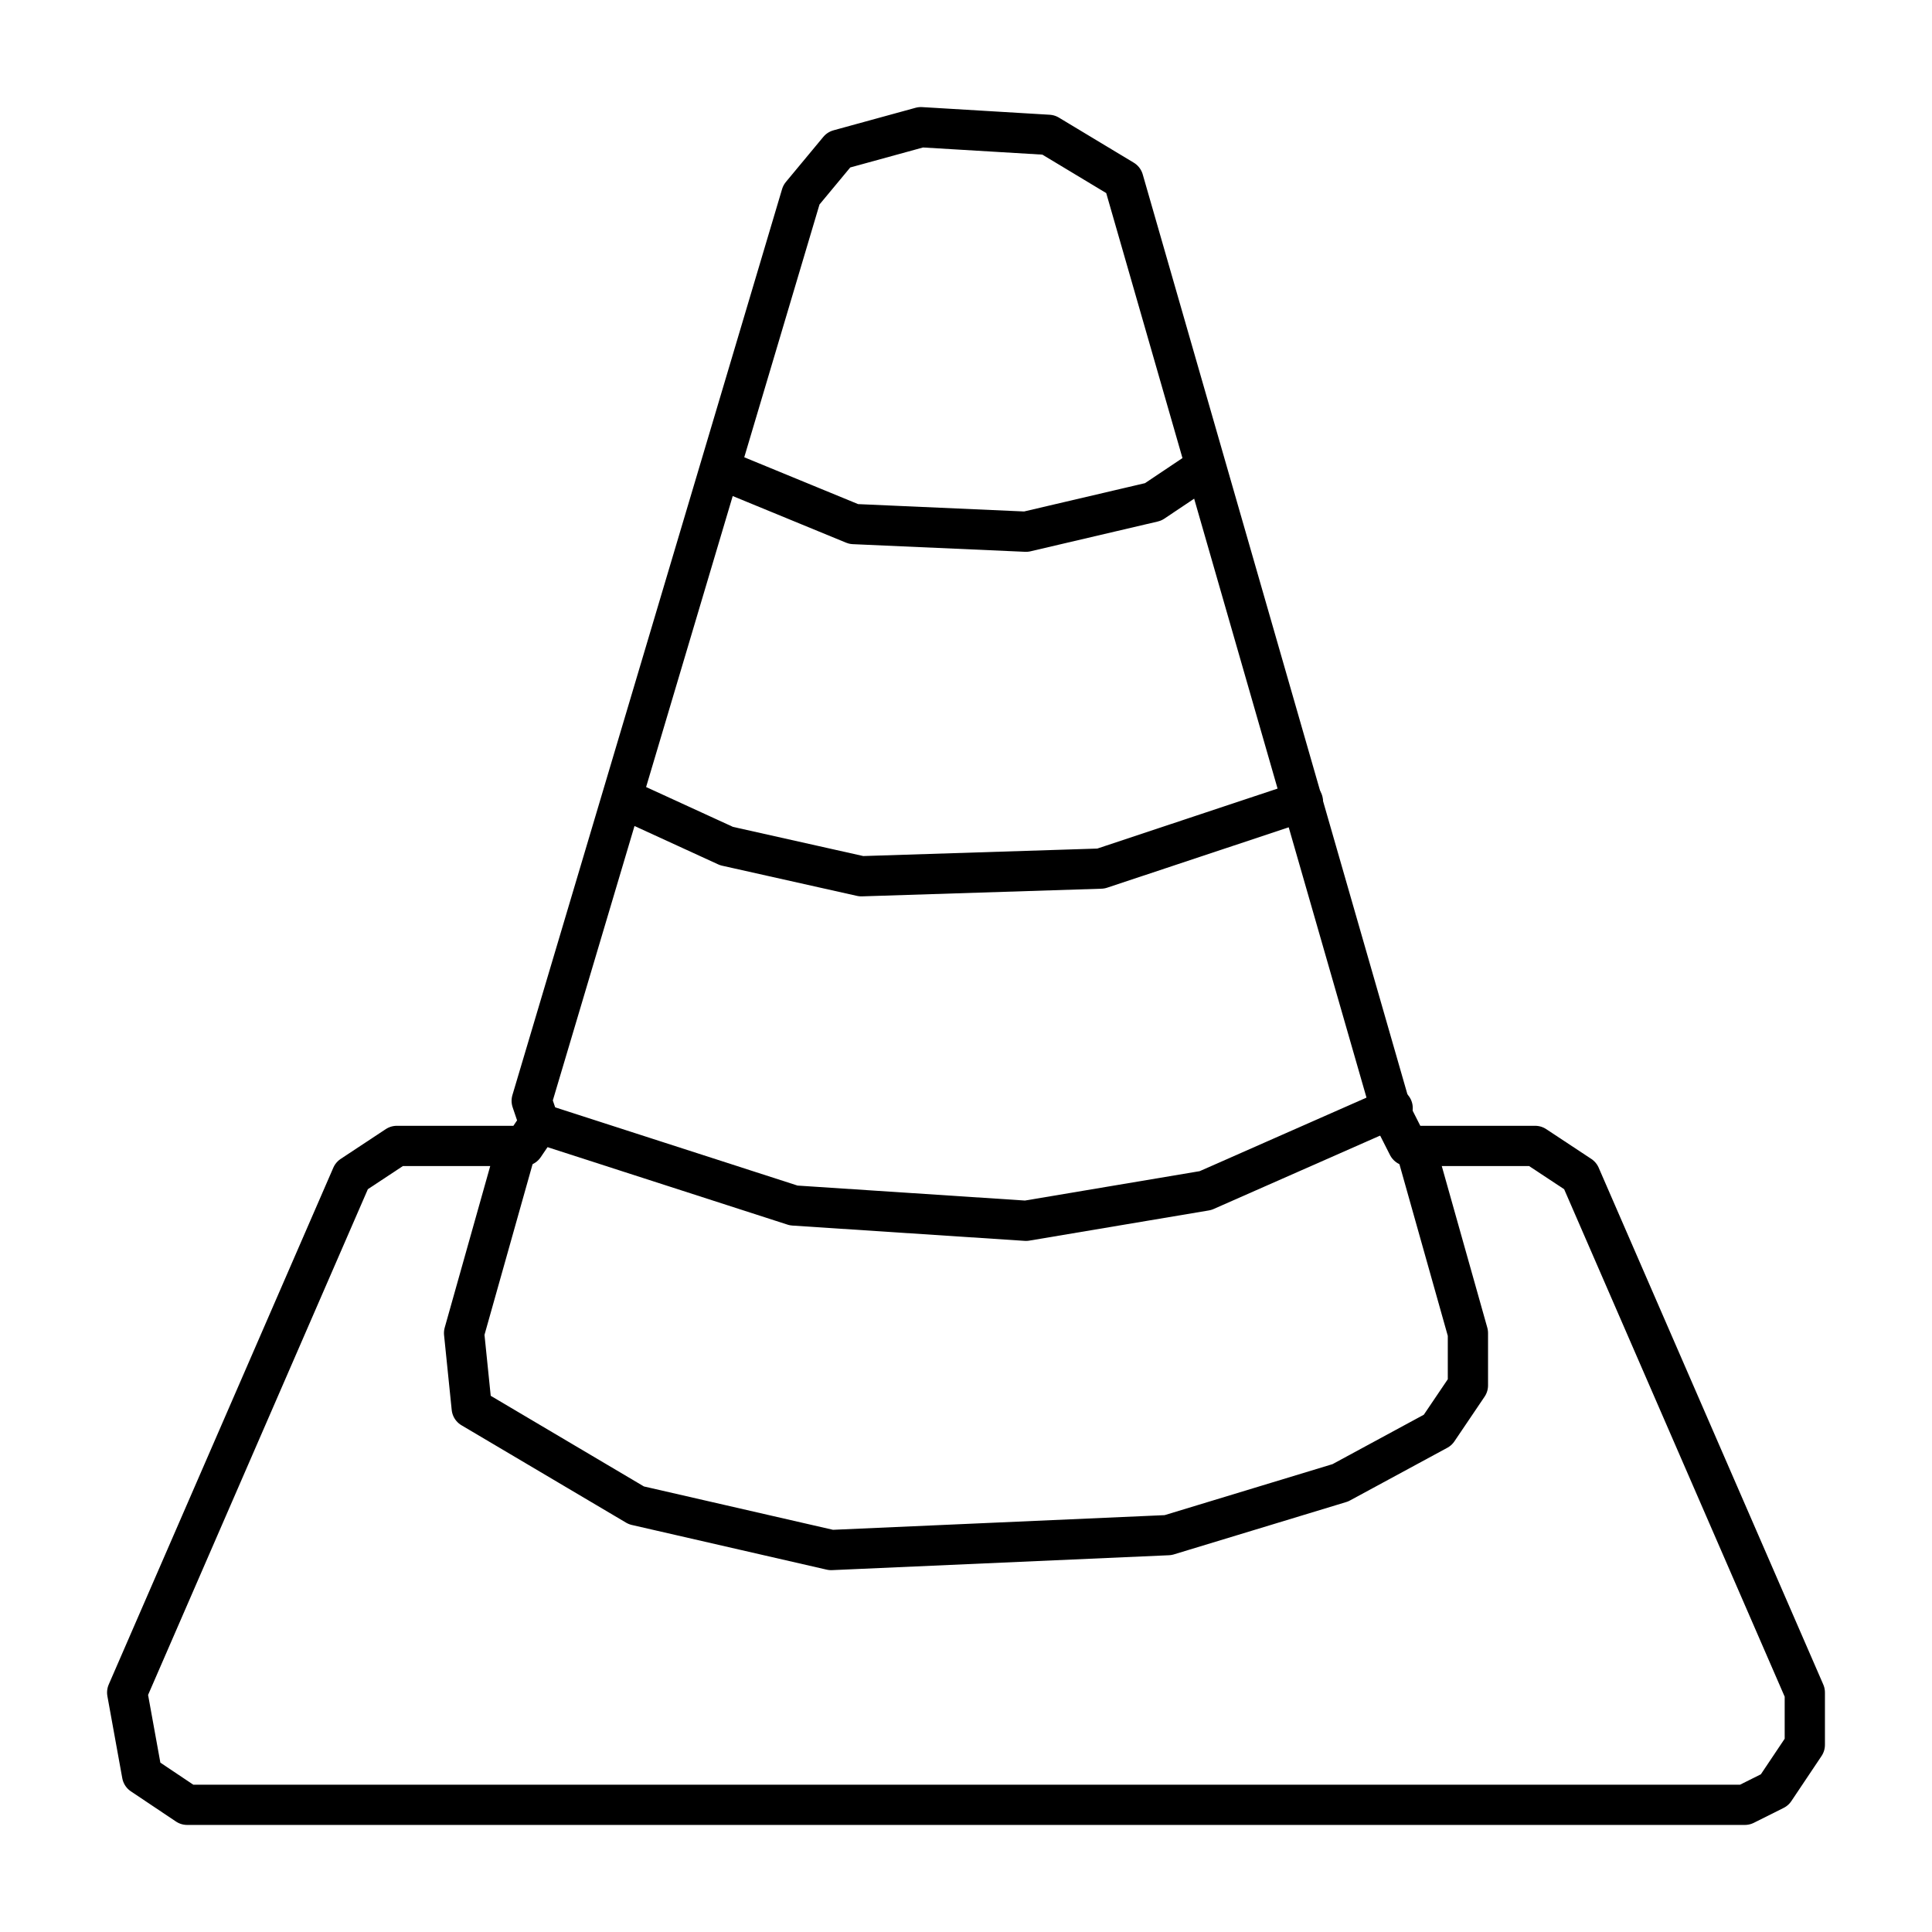
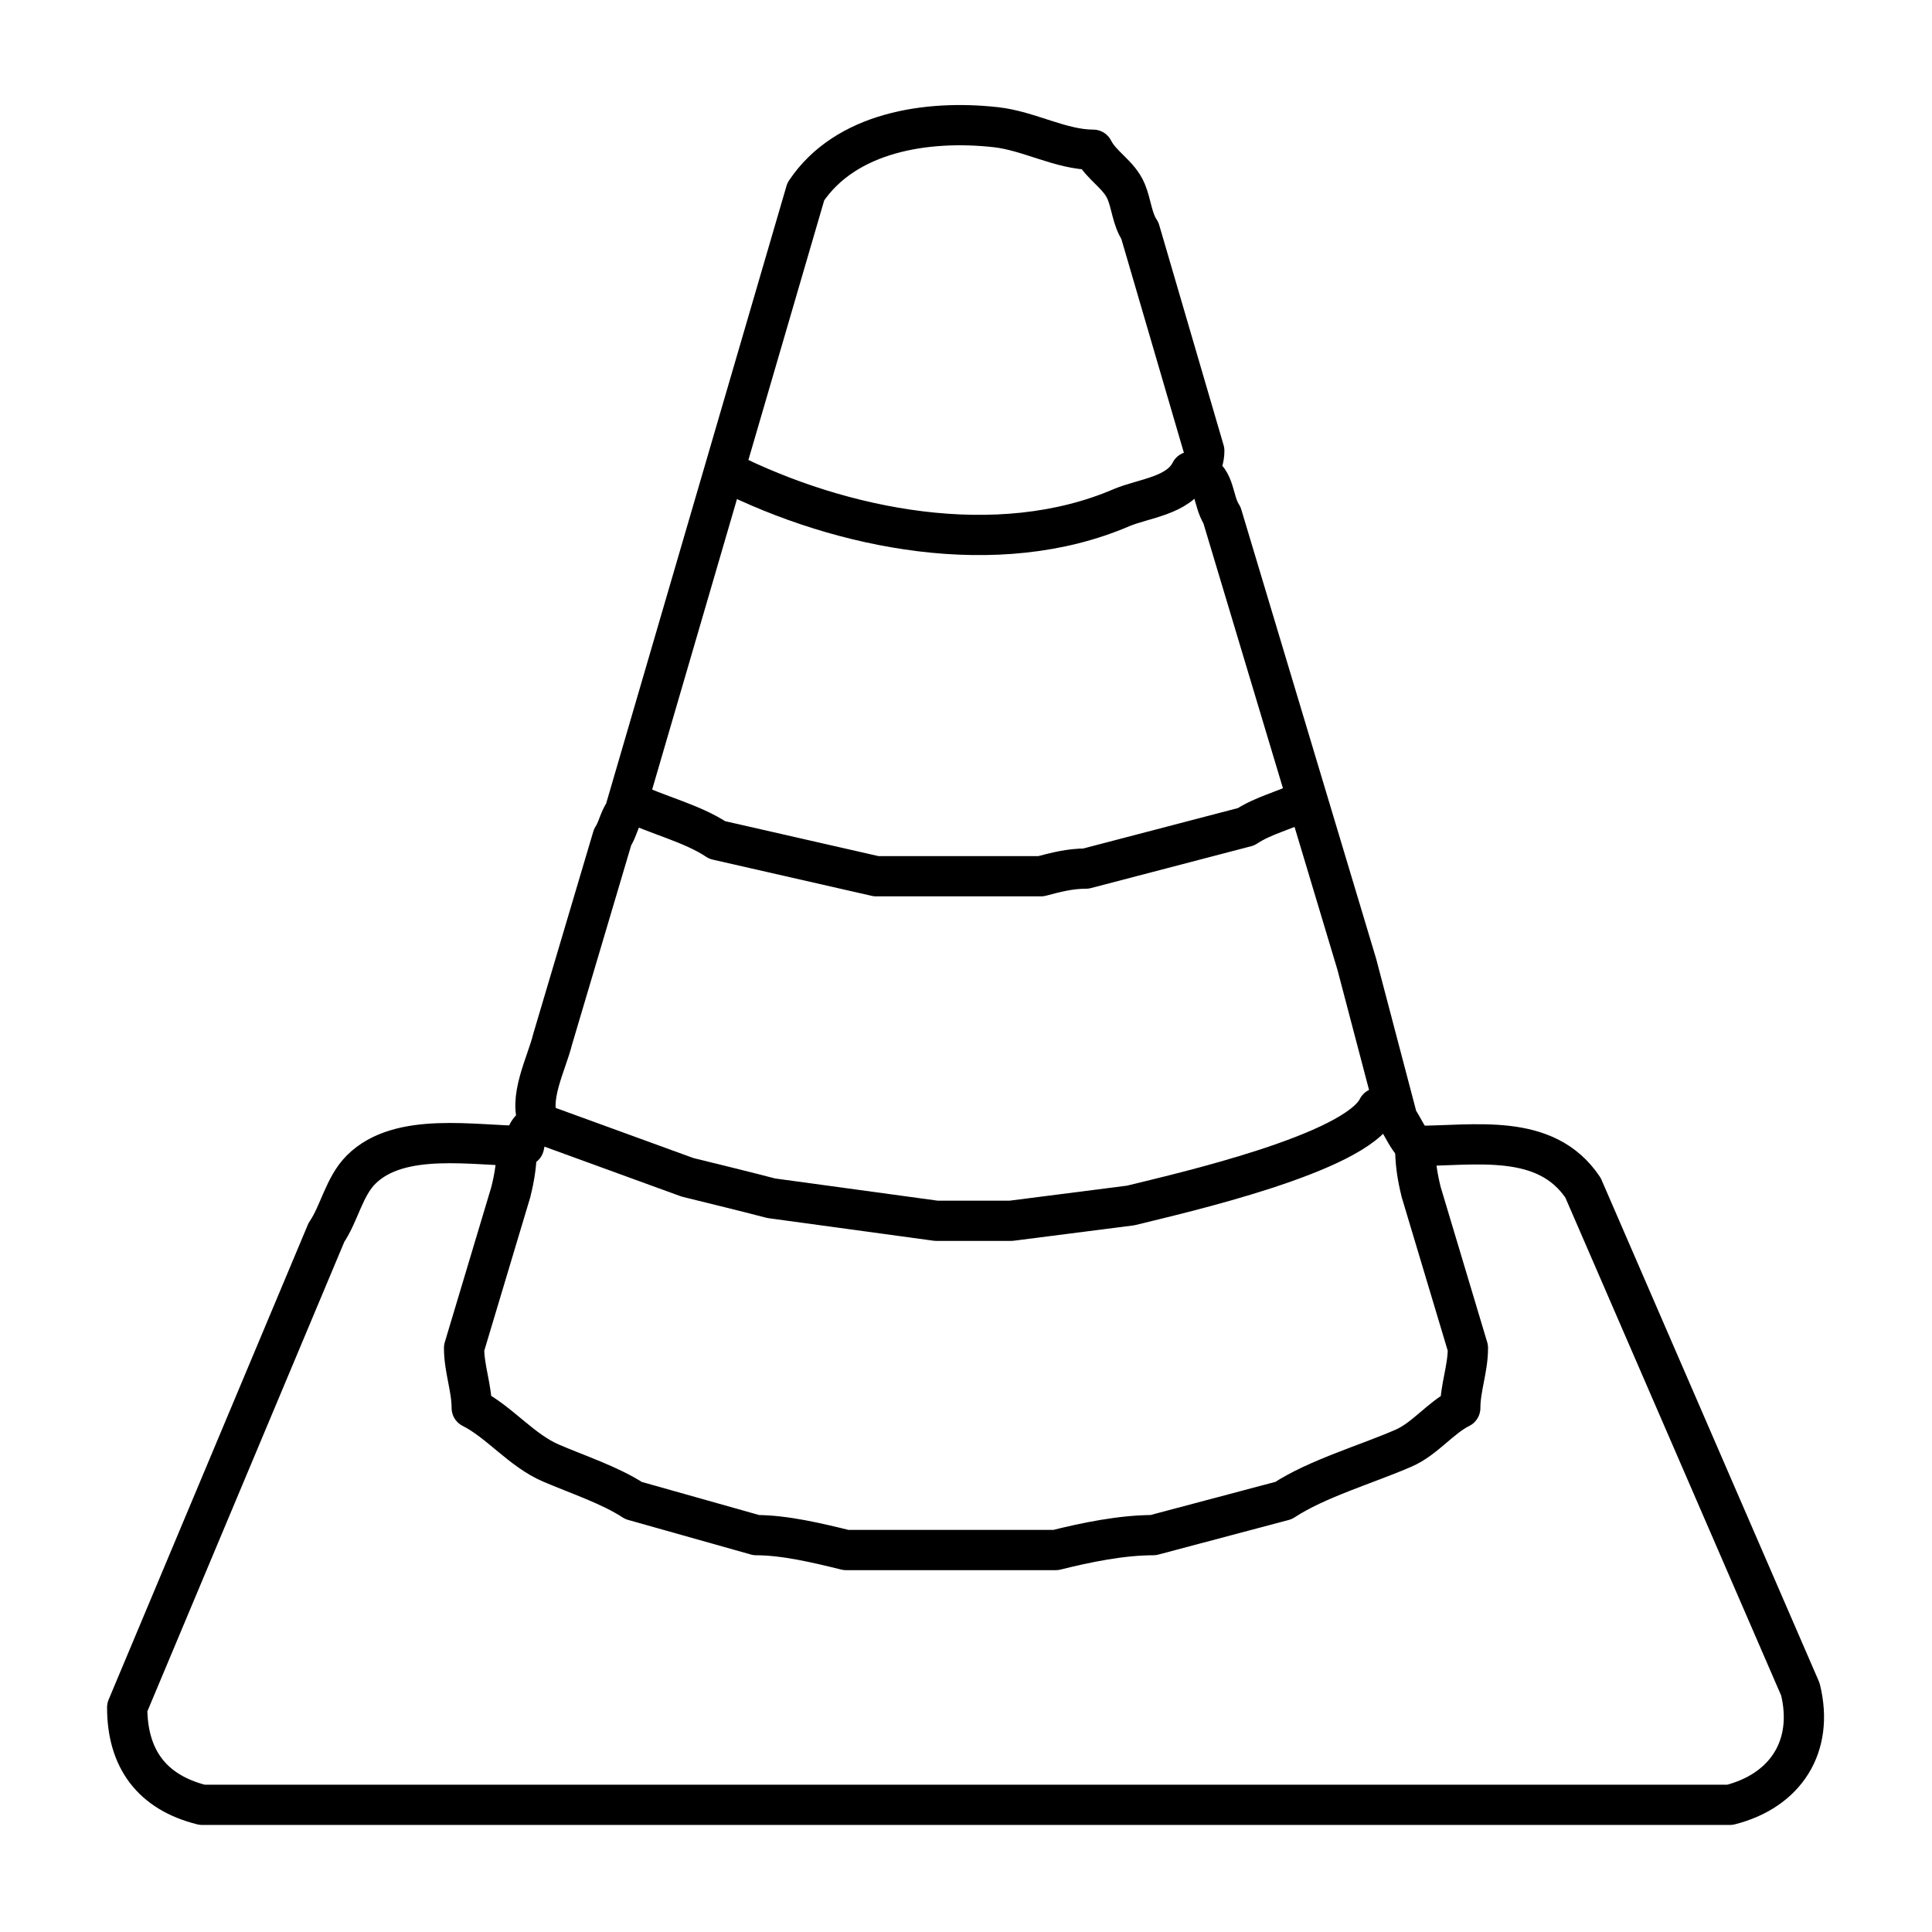
<svg xmlns="http://www.w3.org/2000/svg" width="1em" height="1em" viewBox="0 0 48 48">
  <g fill="none" stroke="currentColor" stroke-linecap="round" stroke-linejoin="round">
-     <path d="M22.88 3.16 20.84 3.72 19.91 4.84 13.21 27.35 13.40 27.91 13.02 28.47 9.86 28.47 8.74 29.21 3.16 42.05 3.53 44.09 4.65 44.84 43.35 44.84 44.09 44.47 44.84 43.35 44.84 42.05 39.26 29.21 38.14 28.47 34.98 28.47 34.60 27.72 27.91 4.47 26.05 3.35 22.88 3.16" />
-     <path d="M29.77 11.72 28.65 12.47 25.49 13.21 21.21 13.02 18.05 11.72" />
-     <path d="M15.63 19.91 18.05 21.02 21.40 21.77 27.35 21.58 32.37 19.91" />
-     <path d="M34.60 27.53 29.95 29.58 25.49 30.33 19.72 29.95 13.40 27.91" />
-     <path d="M12.84 28.47 11.53 33.12 11.72 34.98 15.81 37.40 20.65 38.51 29.02 38.14 33.30 36.84 35.72 35.53 36.47 34.42 36.47 33.12 35.16 28.47" />
+     <path d="M13.40 27.91 C13.12 28.04 13.08 28.17 13.02 28.47 C11.79 28.47 9.93 28.10 8.97 29.06 C8.55 29.48 8.43 30.15 8.11 30.62 L3.16 42.42 C3.16 43.70 3.78 44.53 5.02 44.84 L42.98 44.84 C44.36 44.49 45.08 43.39 44.73 41.97 L39.33 29.51 C38.40 28.12 36.64 28.47 35.16 28.47 C34.95 28.25 34.88 28.04 34.72 27.80 L33.71 23.96 L30.36 12.80 C30.12 12.43 30.21 11.94 29.77 11.72 C29.86 11.54 29.92 11.40 29.92 11.20 L28.32 5.73 C28.13 5.45 28.11 5.07 27.98 4.76 C27.80 4.33 27.36 4.12 27.16 3.72 C26.36 3.72 25.56 3.25 24.74 3.16 C23.03 2.97 21.01 3.28 20.02 4.76 L15.52 20.17 C15.38 20.37 15.35 20.60 15.22 20.80 L13.73 25.82 C13.58 26.43 13.10 27.32 13.40 27.91 Z" />
+     <path d="M29.77 11.72 C29.71 11.72 29.64 11.72 29.58 11.72 C29.28 12.32 28.42 12.38 27.87 12.61 C24.78 13.94 20.90 13.15 18.05 11.72" />
+     <path d="M15.63 19.91 C16.32 20.25 17.19 20.45 17.82 20.87 L21.77 21.77 L25.86 21.77 C26.24 21.67 26.58 21.58 26.98 21.58 L30.96 20.54 C31.38 20.26 31.91 20.14 32.37 19.91" />
+     <path d="M34.60 27.53 C34.48 27.53 34.36 27.53 34.23 27.53 C33.67 28.66 29.35 29.64 28.09 29.95 L25.12 30.33 C24.50 30.33 23.88 30.33 23.26 30.33 L19.16 29.77 C18.47 29.59 17.77 29.42 17.08 29.25 L13.40 27.91" />
+     <path d="M12.84 28.47 C12.84 28.88 12.79 29.22 12.69 29.62 L11.53 33.49 C11.53 34.01 11.72 34.48 11.72 34.98 C12.40 35.32 12.96 36.04 13.69 36.35 C14.34 36.63 15.16 36.90 15.74 37.28 L18.79 38.14 C19.50 38.14 20.33 38.34 21.02 38.51 L26.23 38.51 C26.99 38.32 27.87 38.14 28.65 38.14 L31.89 37.28 C32.71 36.74 33.95 36.38 34.87 35.98 C35.40 35.75 35.78 35.23 36.28 34.98 C36.28 34.48 36.47 34.01 36.47 33.49 L35.31 29.62 C35.21 29.22 35.16 28.88 35.16 28.47" />
  </g>
</svg>
